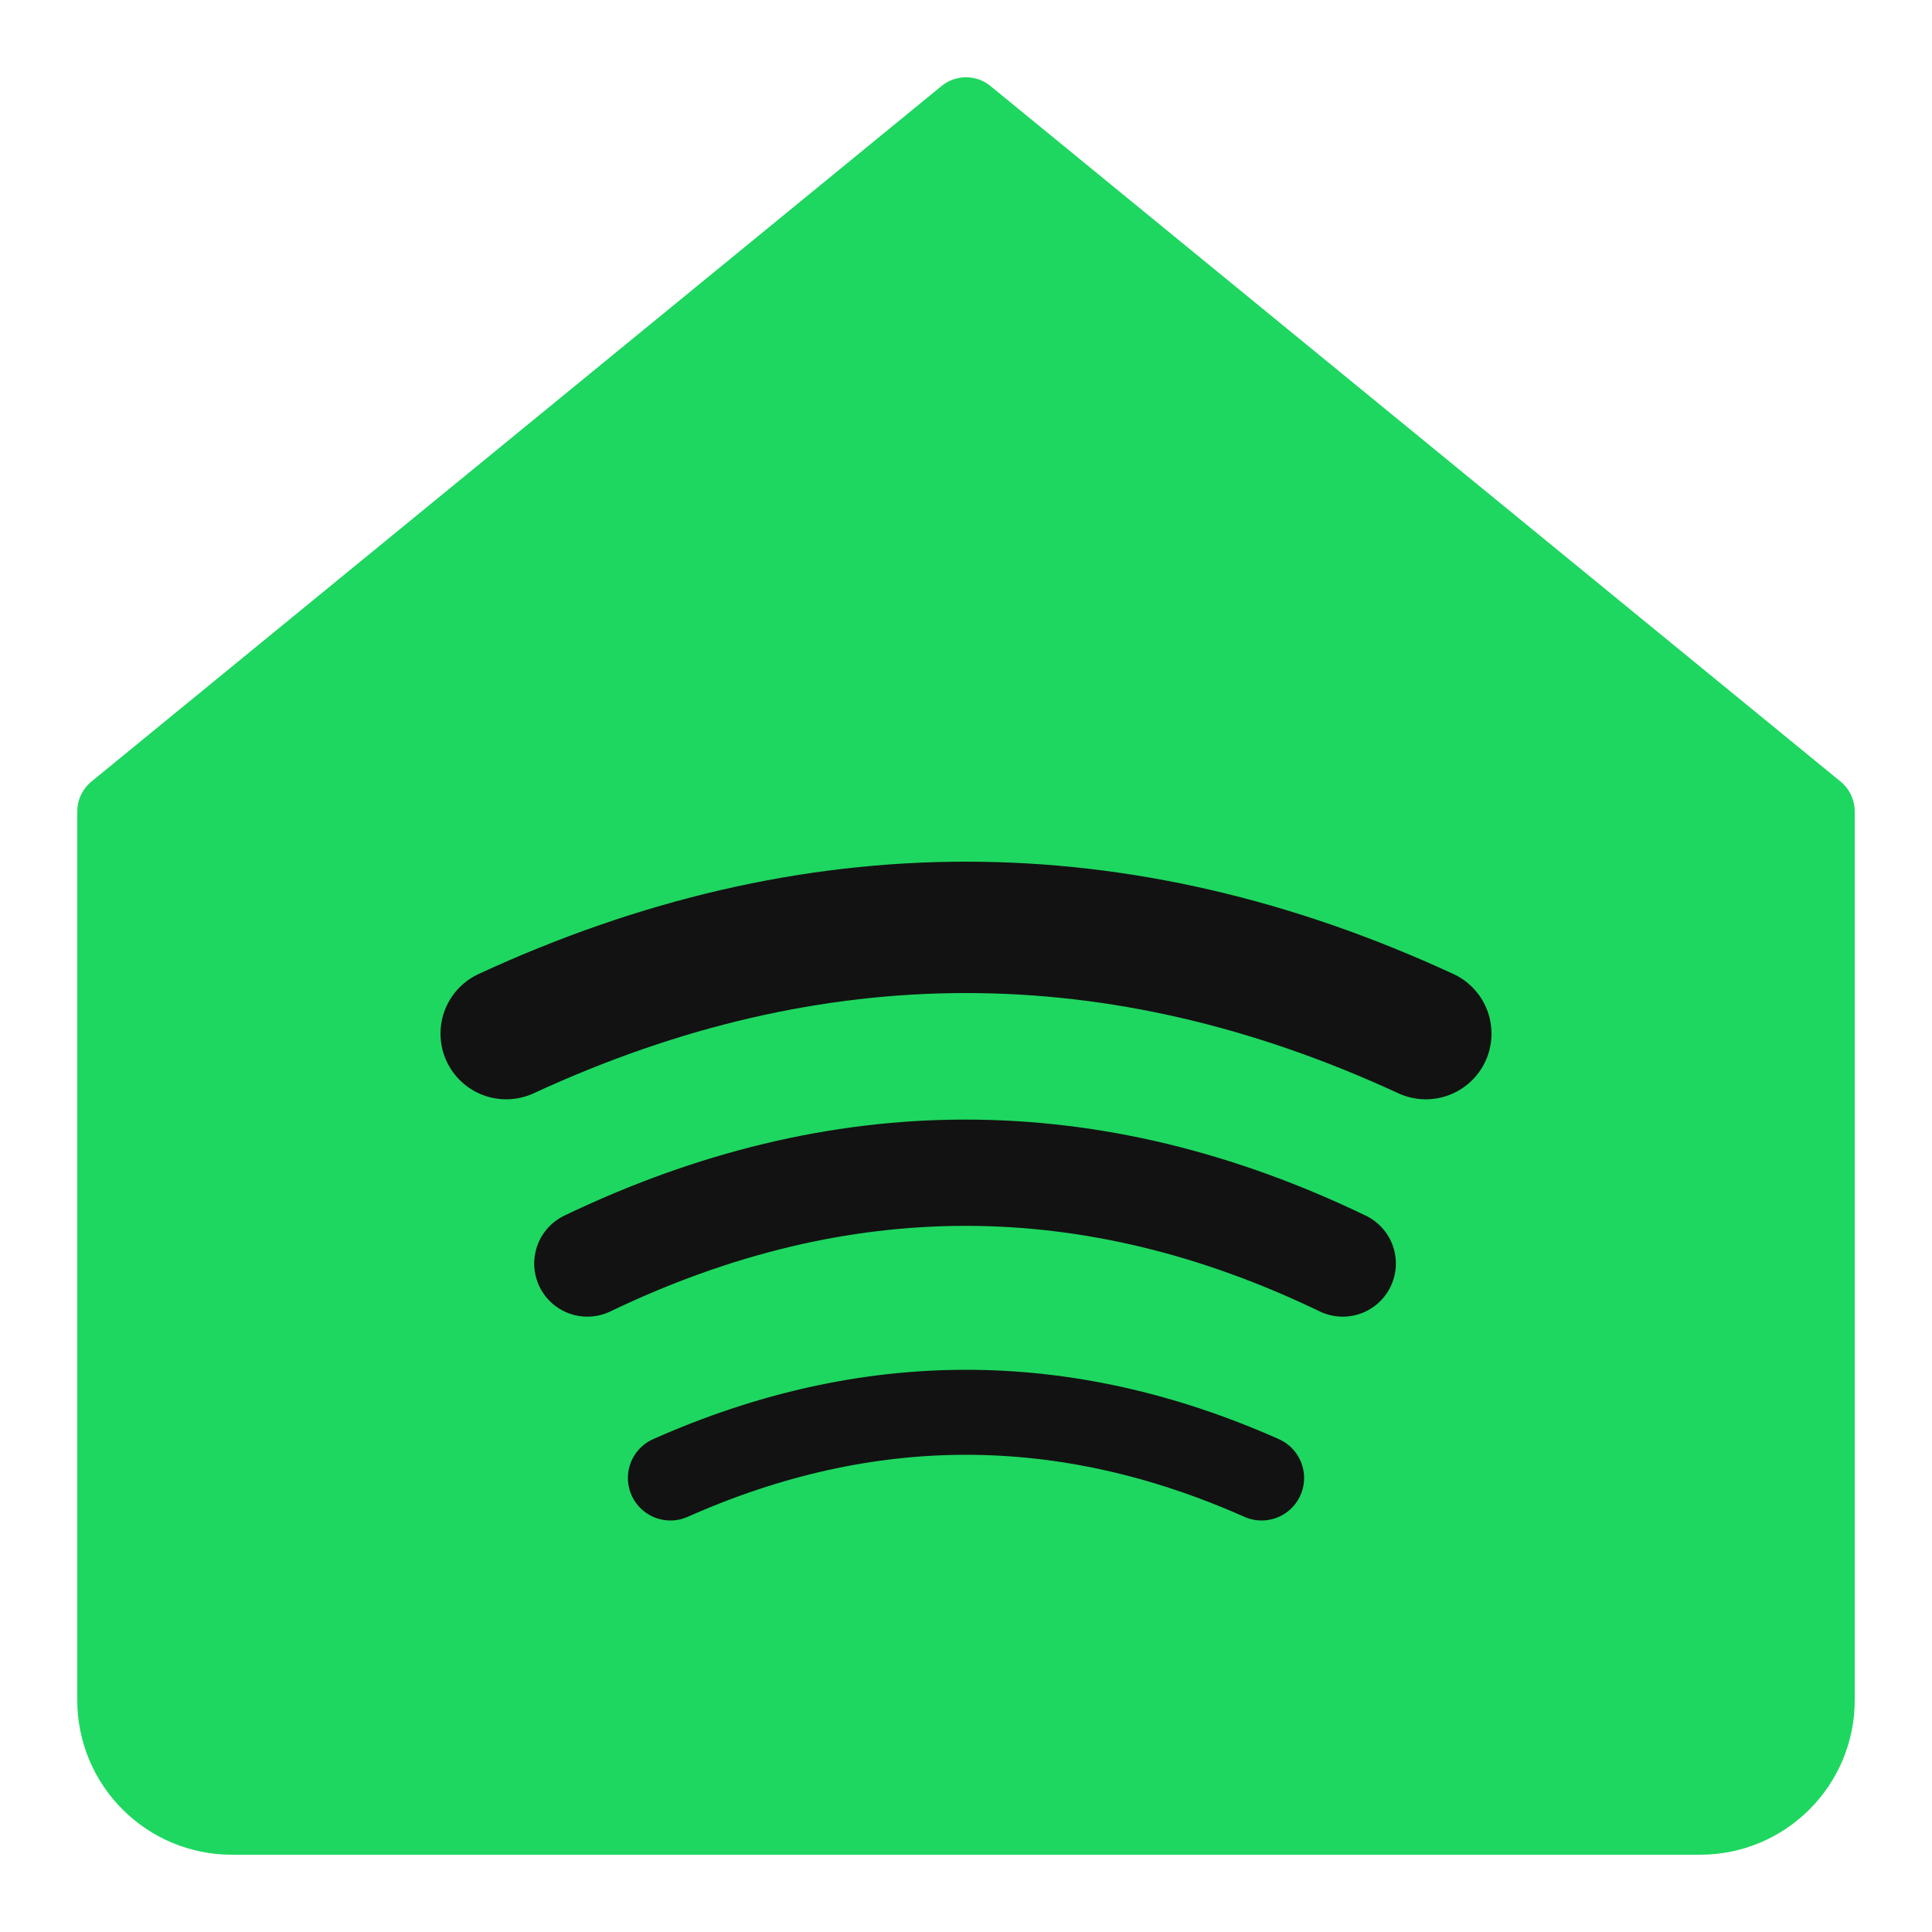
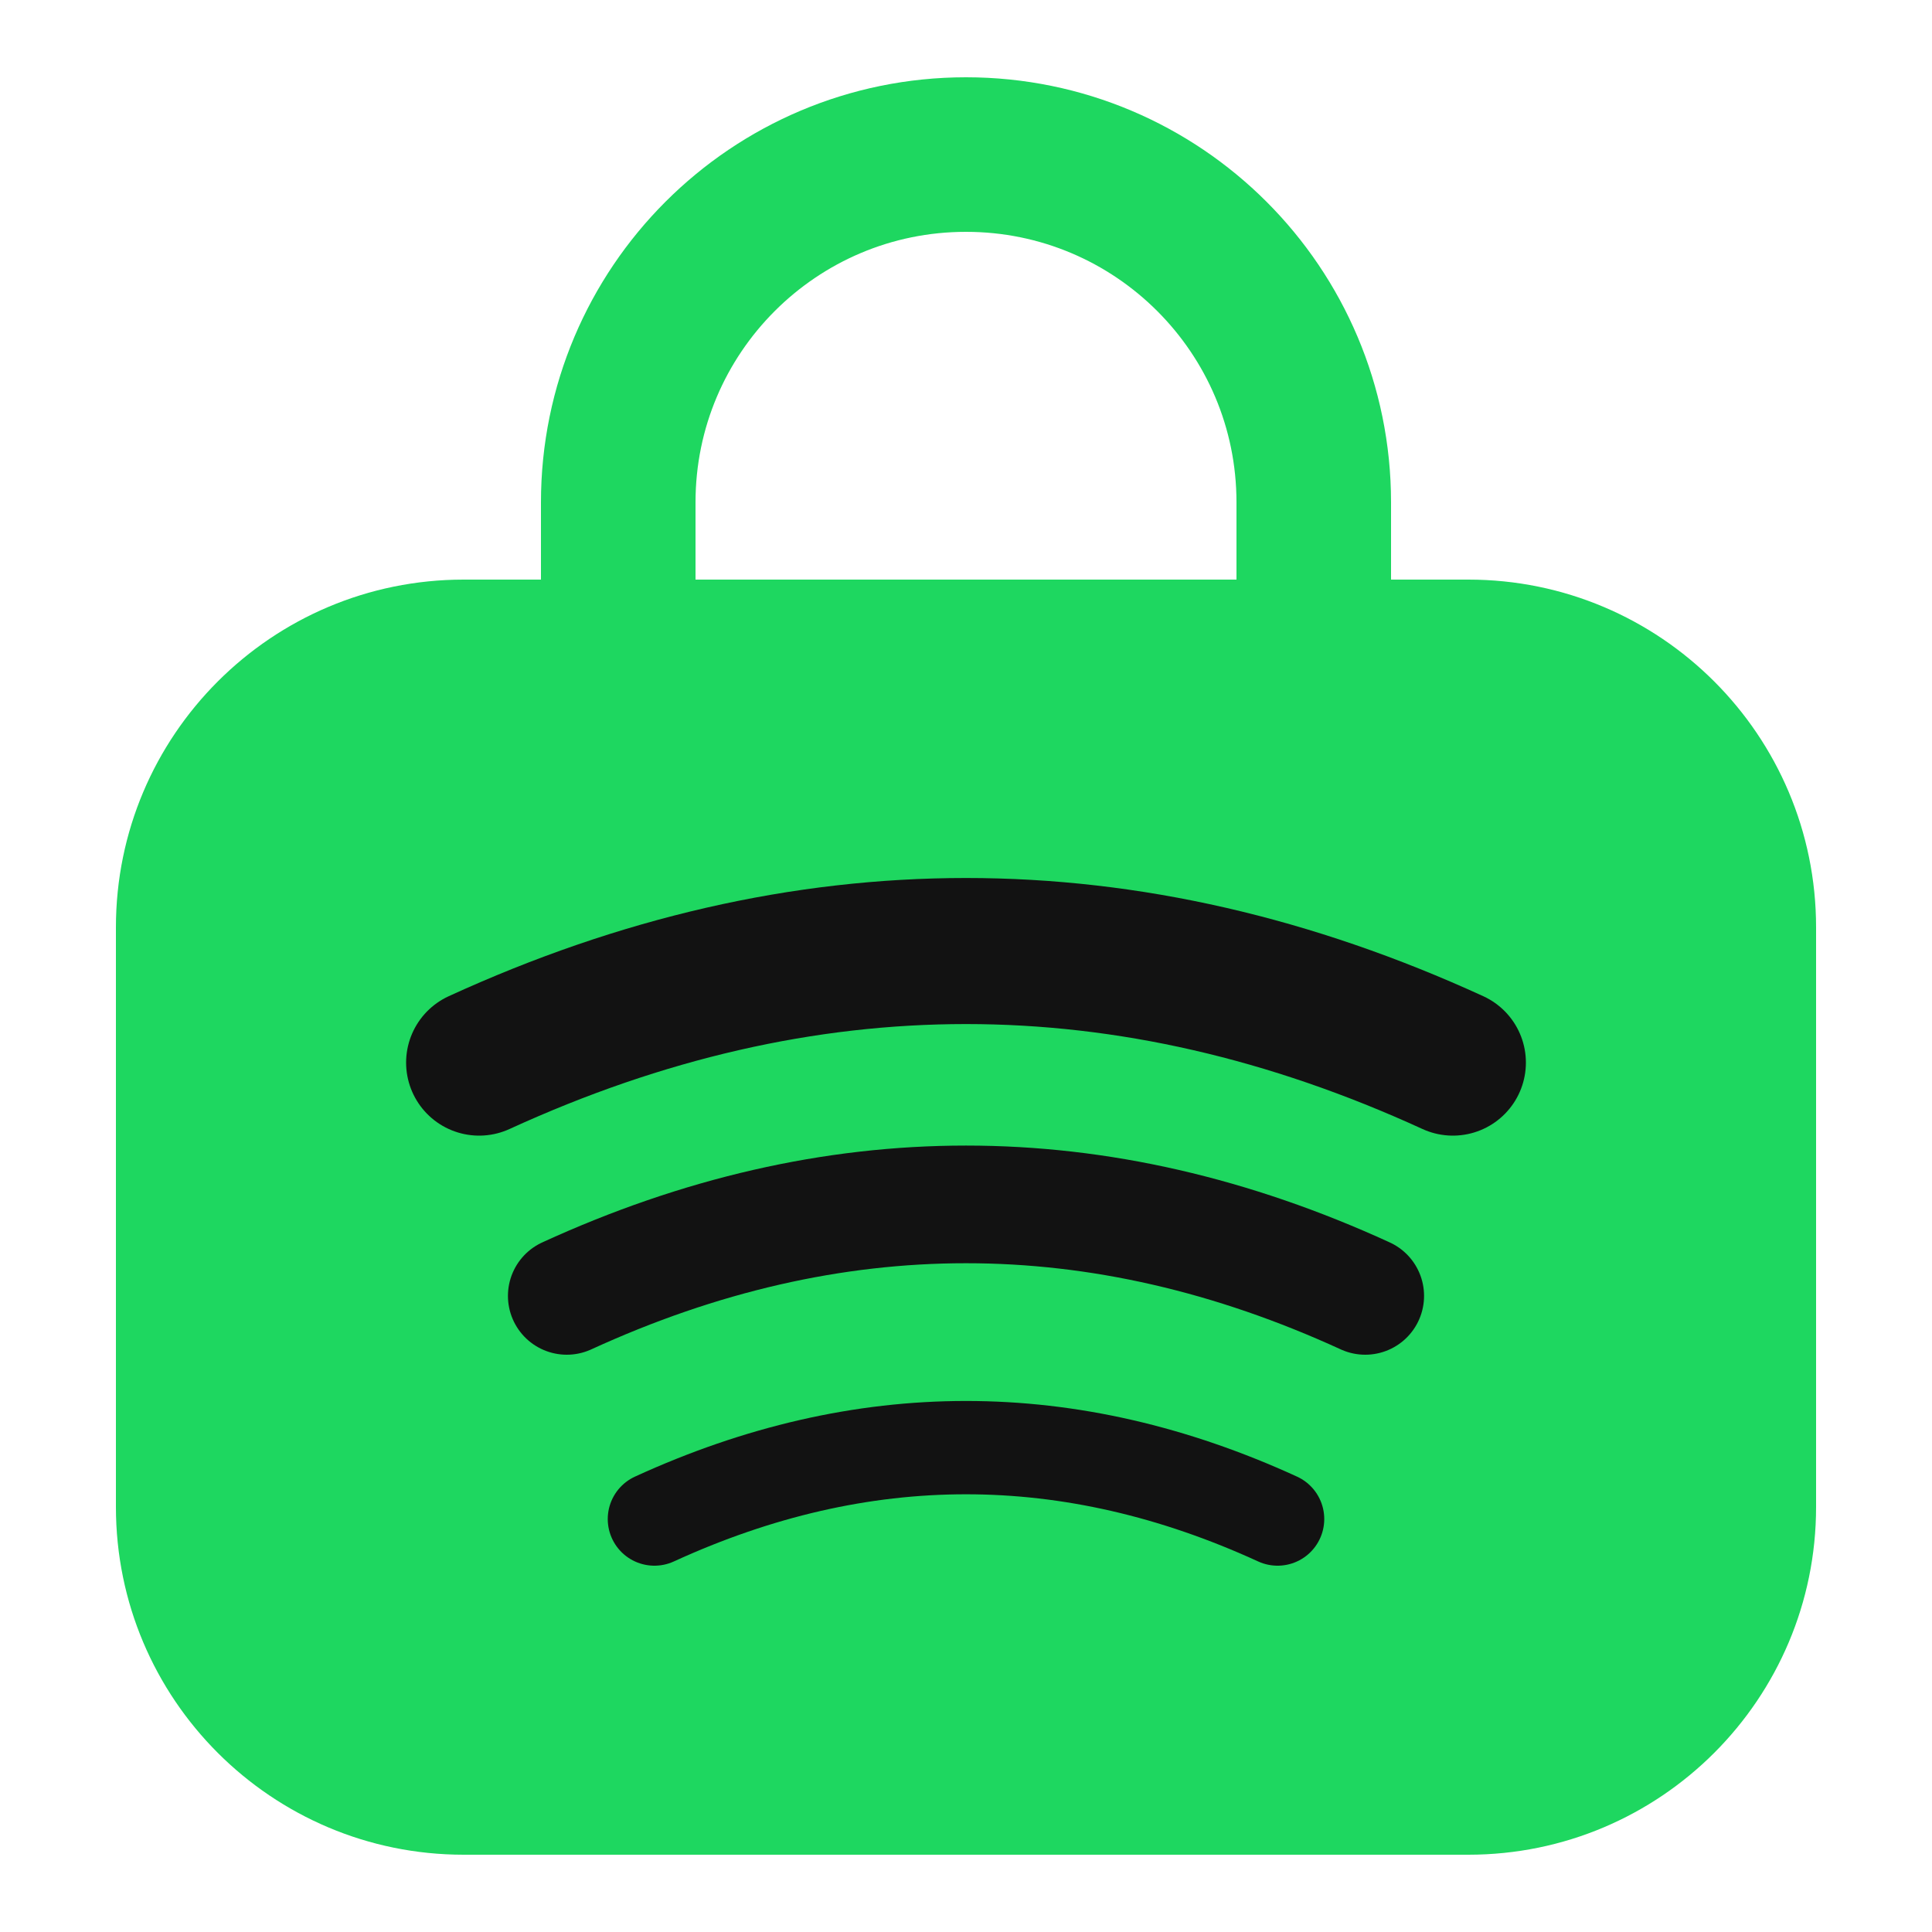
<svg xmlns="http://www.w3.org/2000/svg" viewBox="0 0 100 100">
-   <path d="M50 6 L94 42 V88 a6 6 0 0 1 -6 6 H12 a6 6 0 0 1 -6 -6 V42 Z" fill="#1ED760" stroke="#1ED760" stroke-width="4" stroke-linejoin="round" />
-   <path d="M26.2 53.5 Q50.0 42.5 73.8 53.5" fill="none" stroke="#121212" stroke-width="6.8" stroke-linecap="round" />
-   <path d="M30.4 65.4 Q50.0 56.0 69.5 65.4" fill="none" stroke="#121212" stroke-width="5.5" stroke-linecap="round" />
-   <path d="M34.7 76.5 Q50.0 69.7 65.3 76.5" fill="none" stroke="#121212" stroke-width="4.4" stroke-linecap="round" />
+   <path d="M32 36 V26 a18 18 0 0 1 36 0 V36" fill="none" stroke="#1ED760" stroke-width="8" />
+   <rect x="6" y="30" width="88" height="66" rx="18" fill="#1ED760" />
+   <path d="M24.8 55 Q50 43.45 75.2 55" fill="none" stroke="#121212" stroke-width="7.56" stroke-linecap="round" />
+   <path d="M29.336 67.075 Q50 57.604 70.664 67.075" fill="none" stroke="#121212" stroke-width="6.09" stroke-linecap="round" />
+   <path d="M33.872 78.625 Q50 71.233 66.128 78.625" fill="none" stroke="#121212" stroke-width="4.83" stroke-linecap="round" />
</svg>
